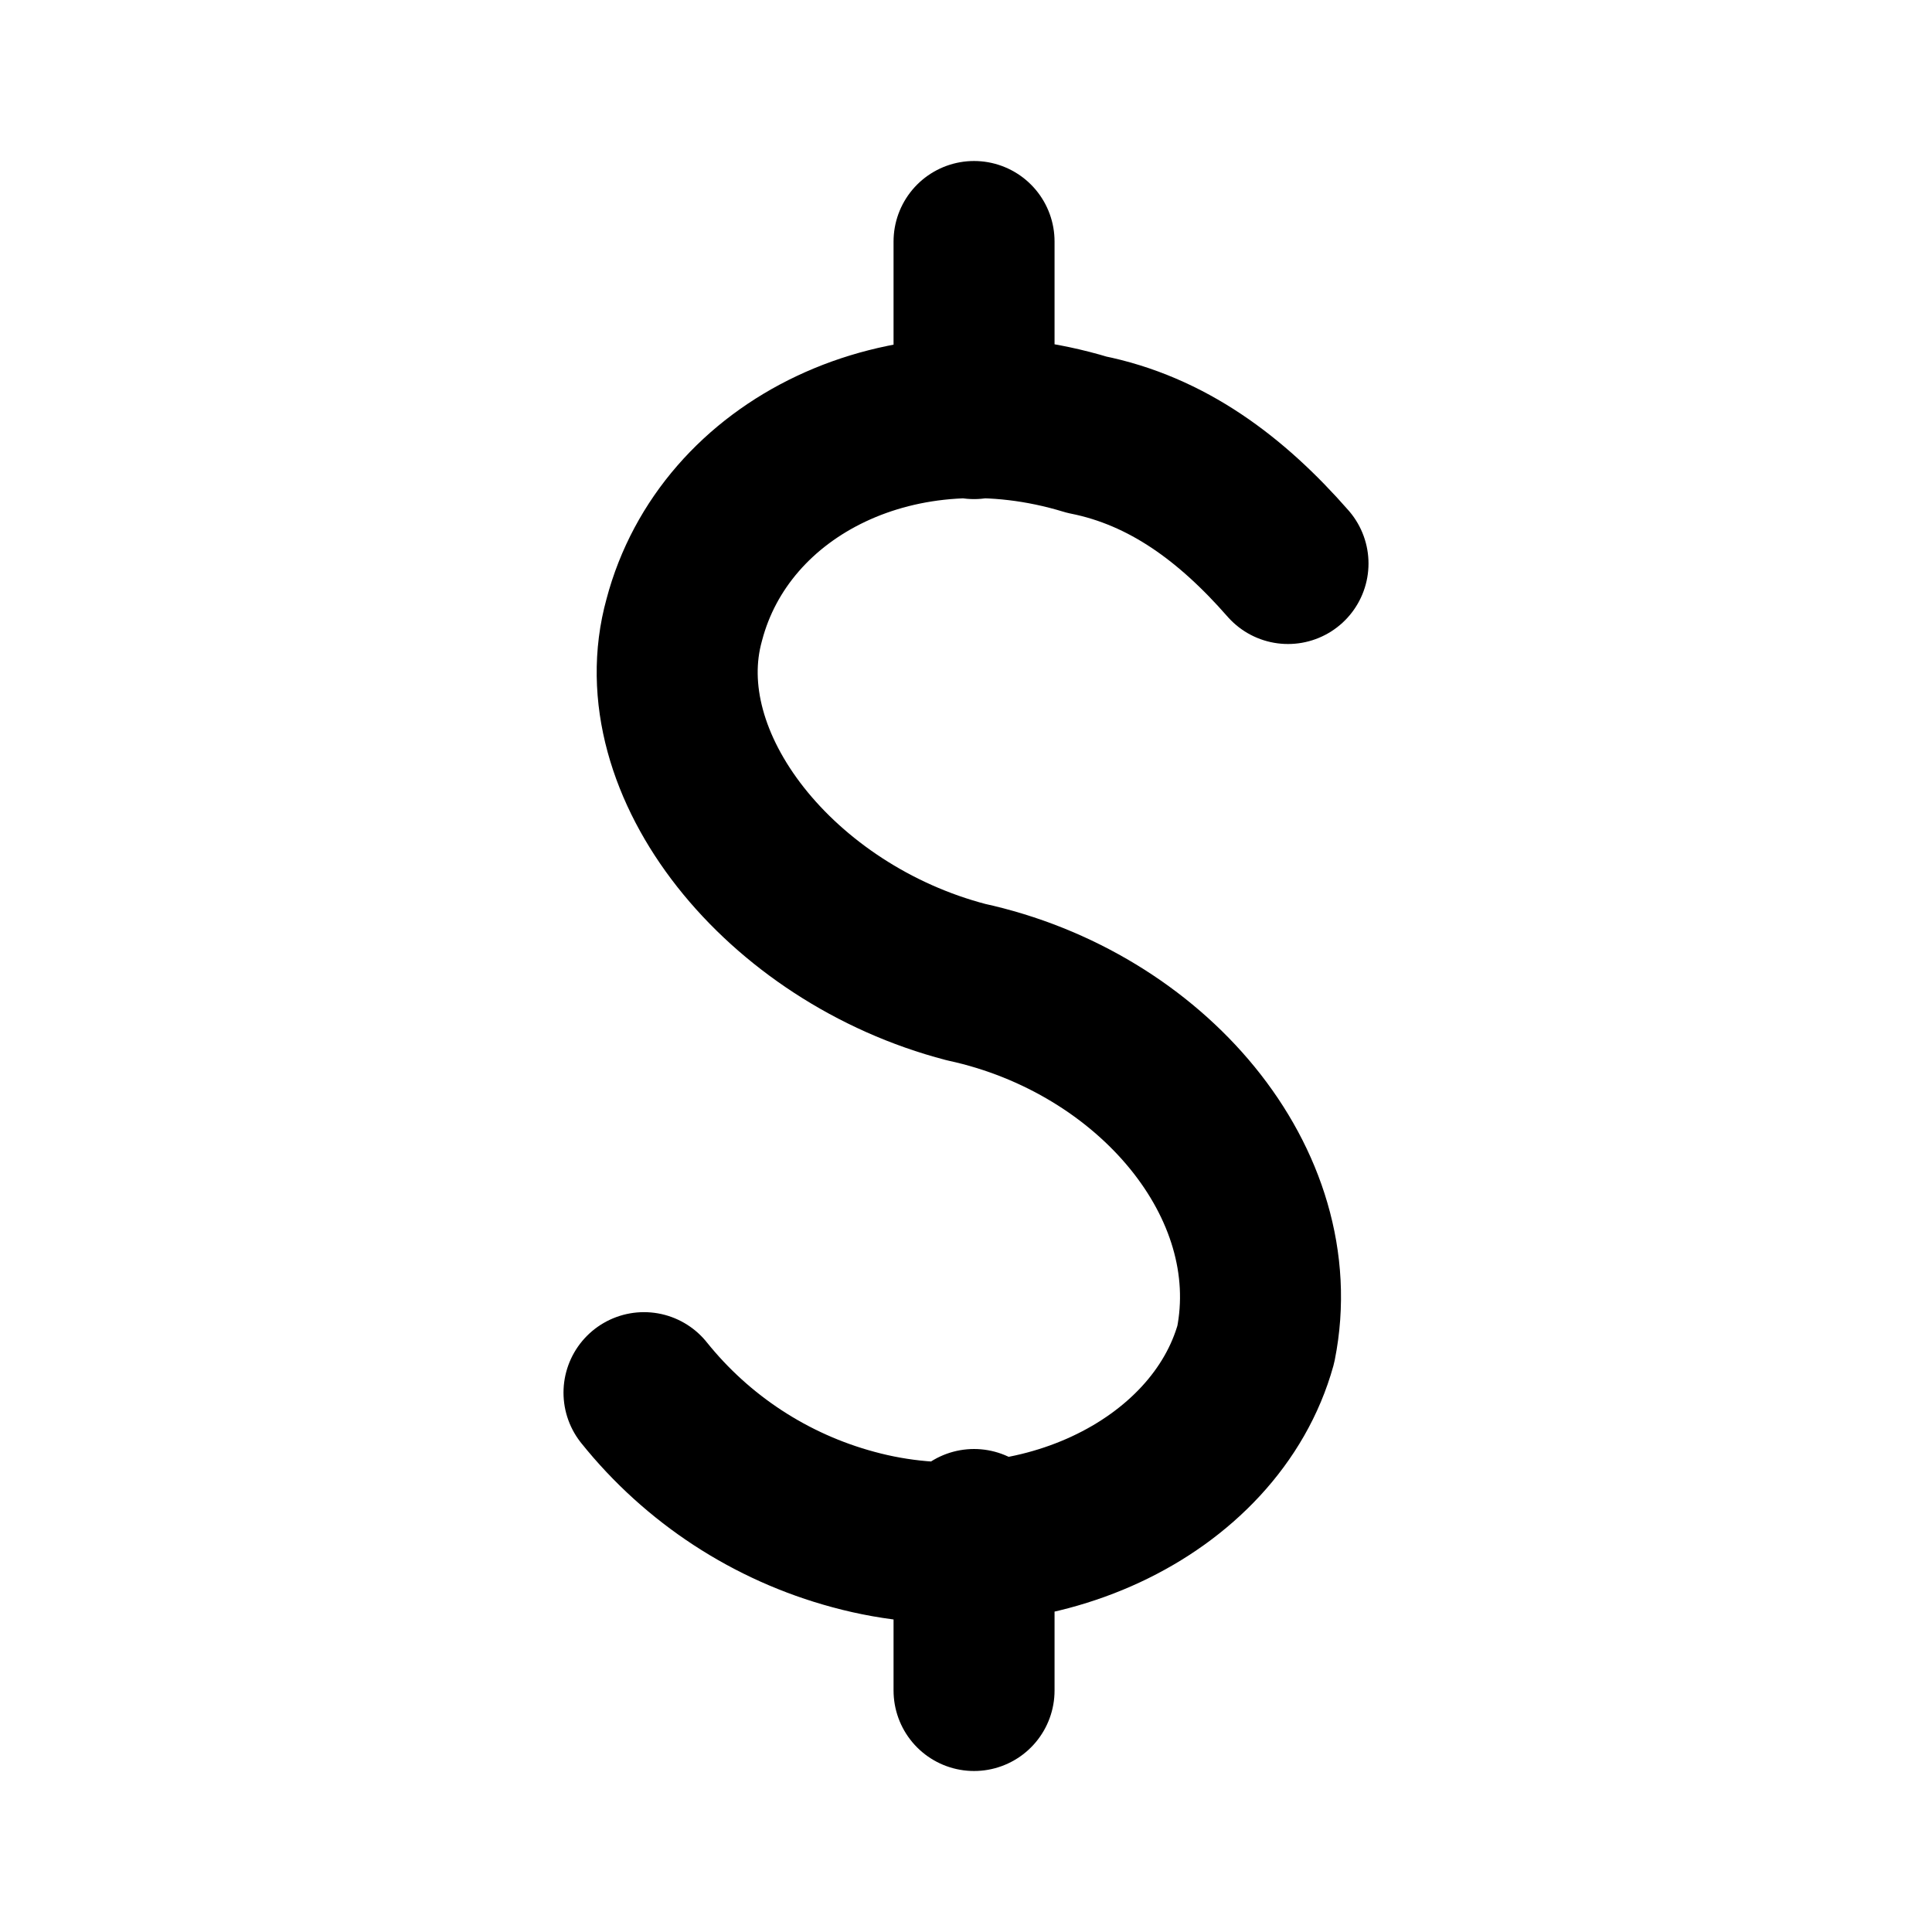
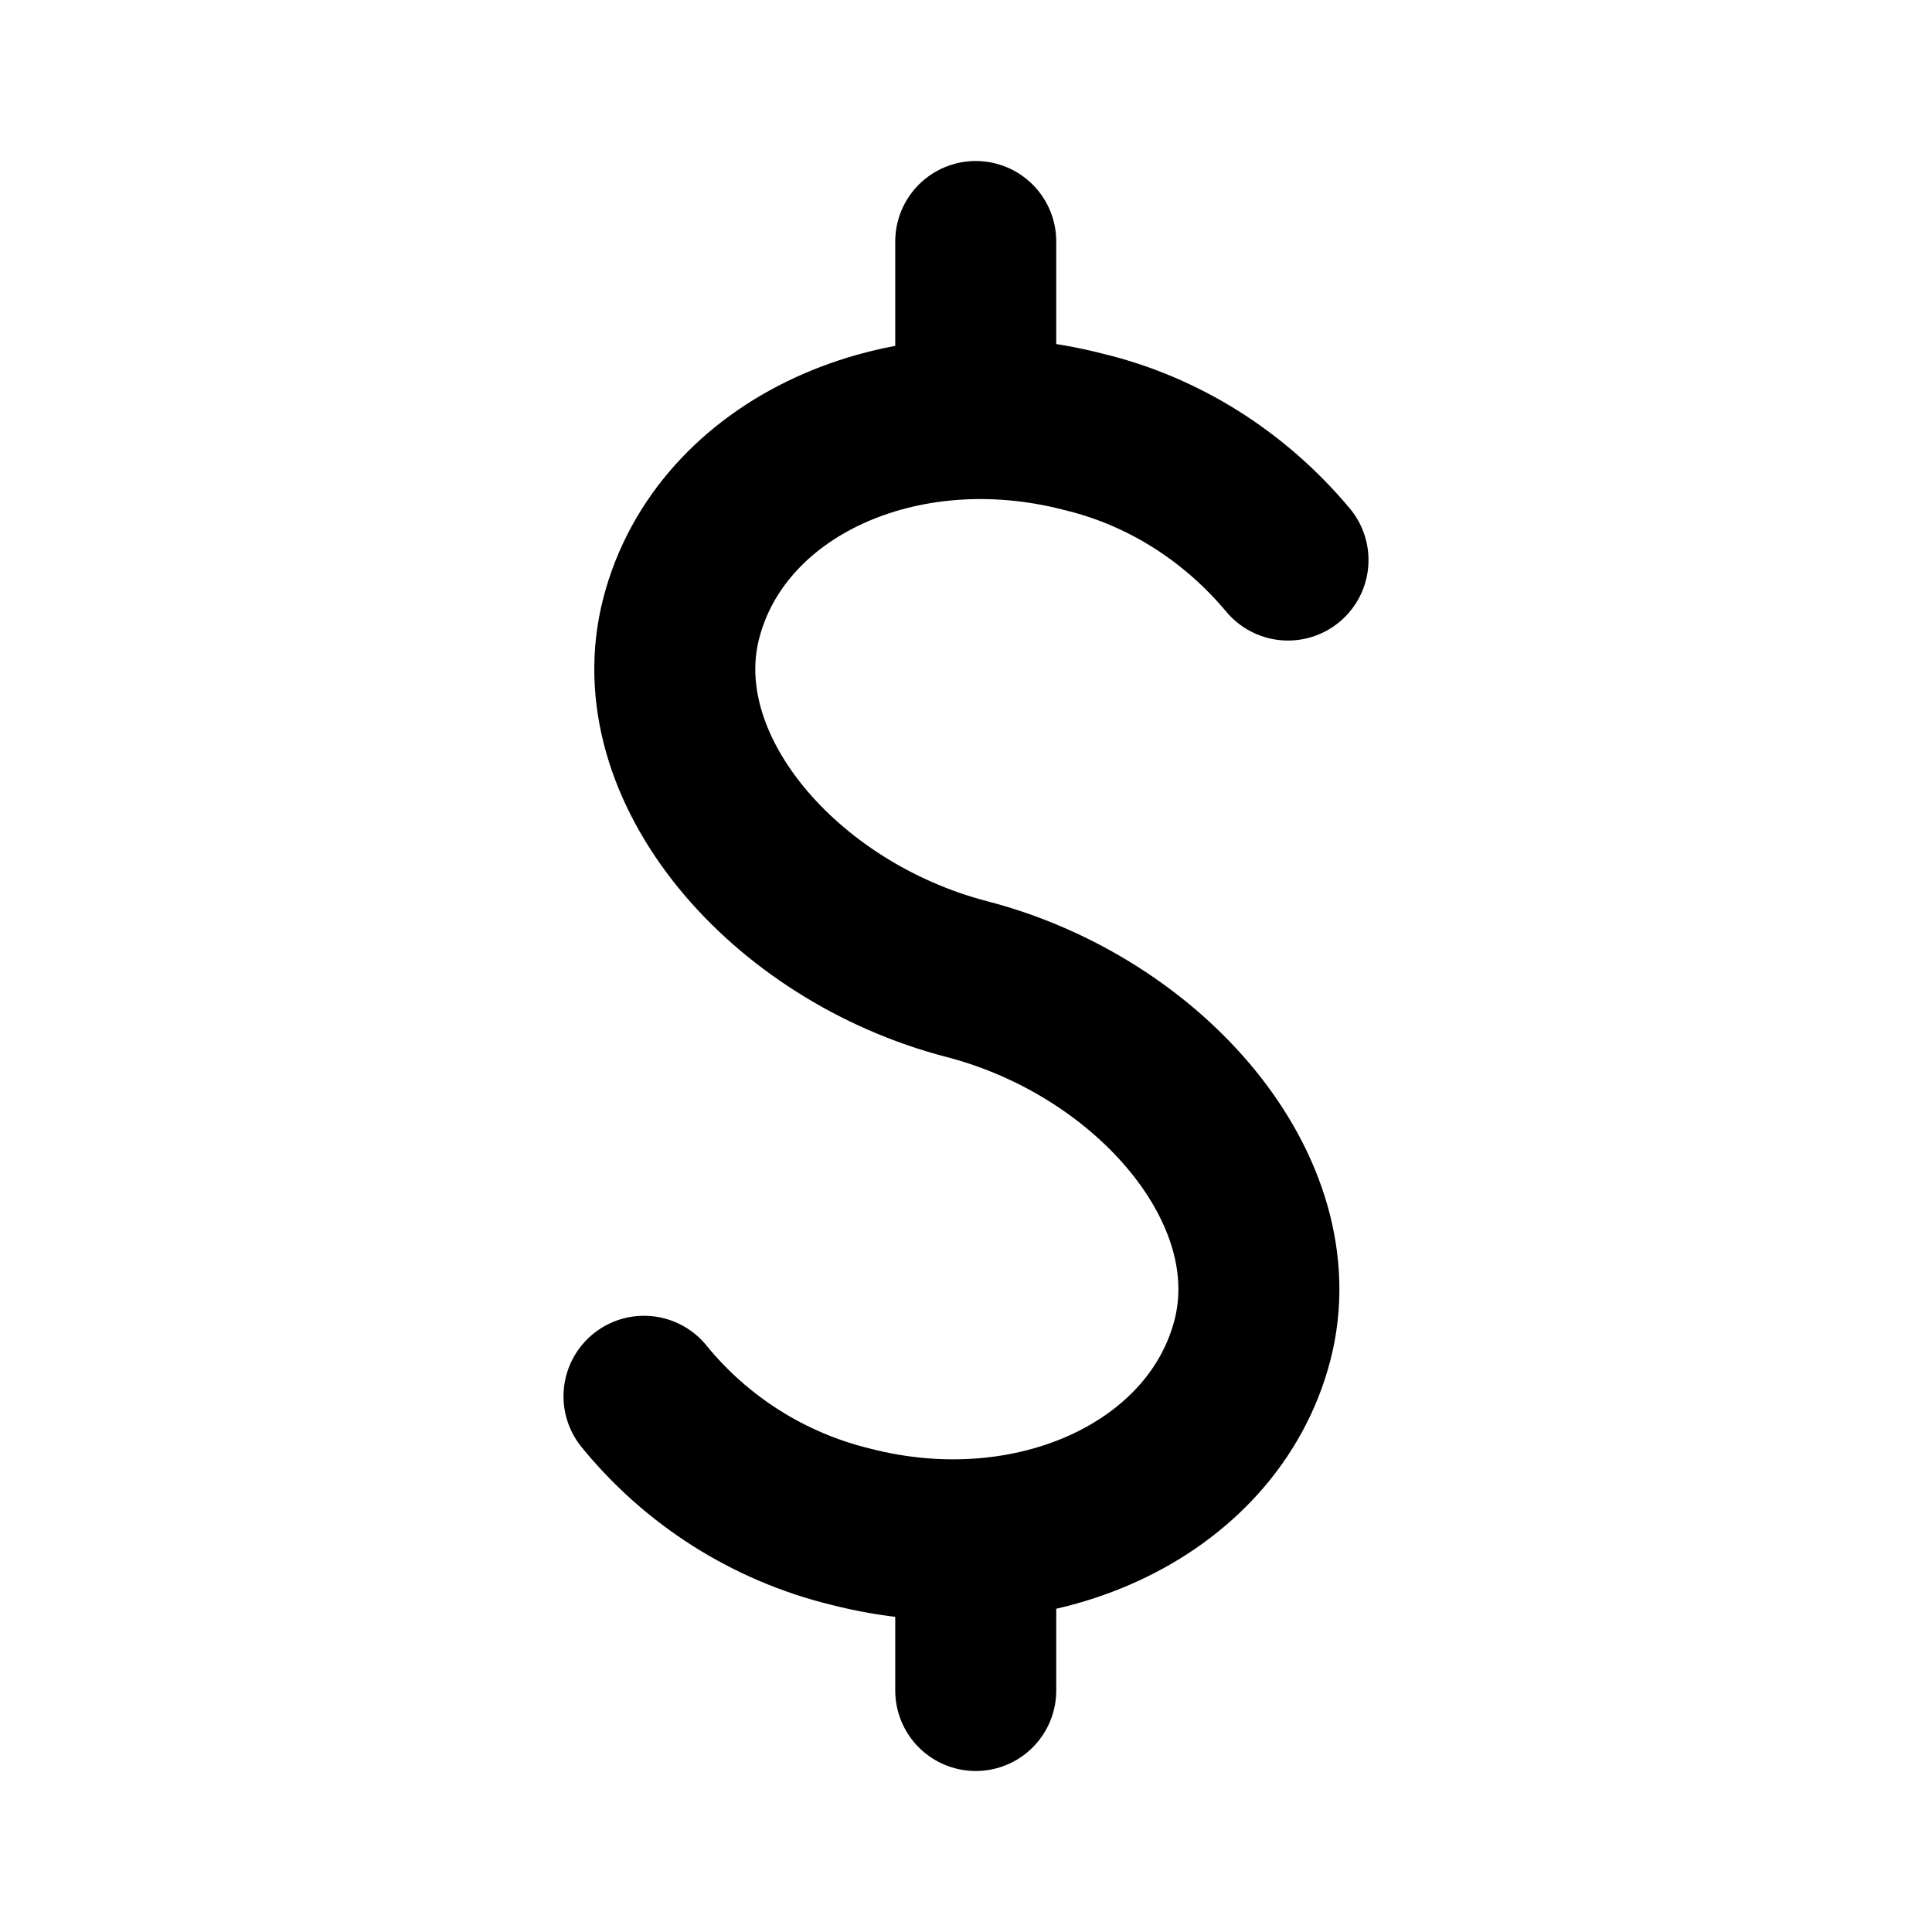
<svg xmlns="http://www.w3.org/2000/svg" width="24" height="24" fill="none" viewBox="0 0 24 24">
-   <path stroke="currentColor" stroke-linecap="round" stroke-linejoin="round" stroke-width="2" d="M8 17.3a5 5 0 0 0 2.6 1.7c2.2.6 4.5-.5 5-2.3.4-2-1.3-4-3.6-4.5-2.3-.6-4-2.7-3.5-4.5.5-1.9 2.7-3 5-2.3 1 .2 1.8.8 2.5 1.6m-3.9 12v2m0-18v2.2" />
+   <path stroke="currentColor" stroke-linecap="round" stroke-linejoin="round" stroke-width="2" d="M8 17.345a4.76 4.76 0 0 0 2.558 1.618c2.274.589 4.512-.446 4.999-2.31.487-1.866-1.273-3.9-3.546-4.49-2.273-.59-4.034-2.623-3.547-4.488.486-1.865 2.724-2.899 4.998-2.31.982.236 1.87.793 2.538 1.592m-3.879 12.171V21m0-18v2.2" />
</svg>
